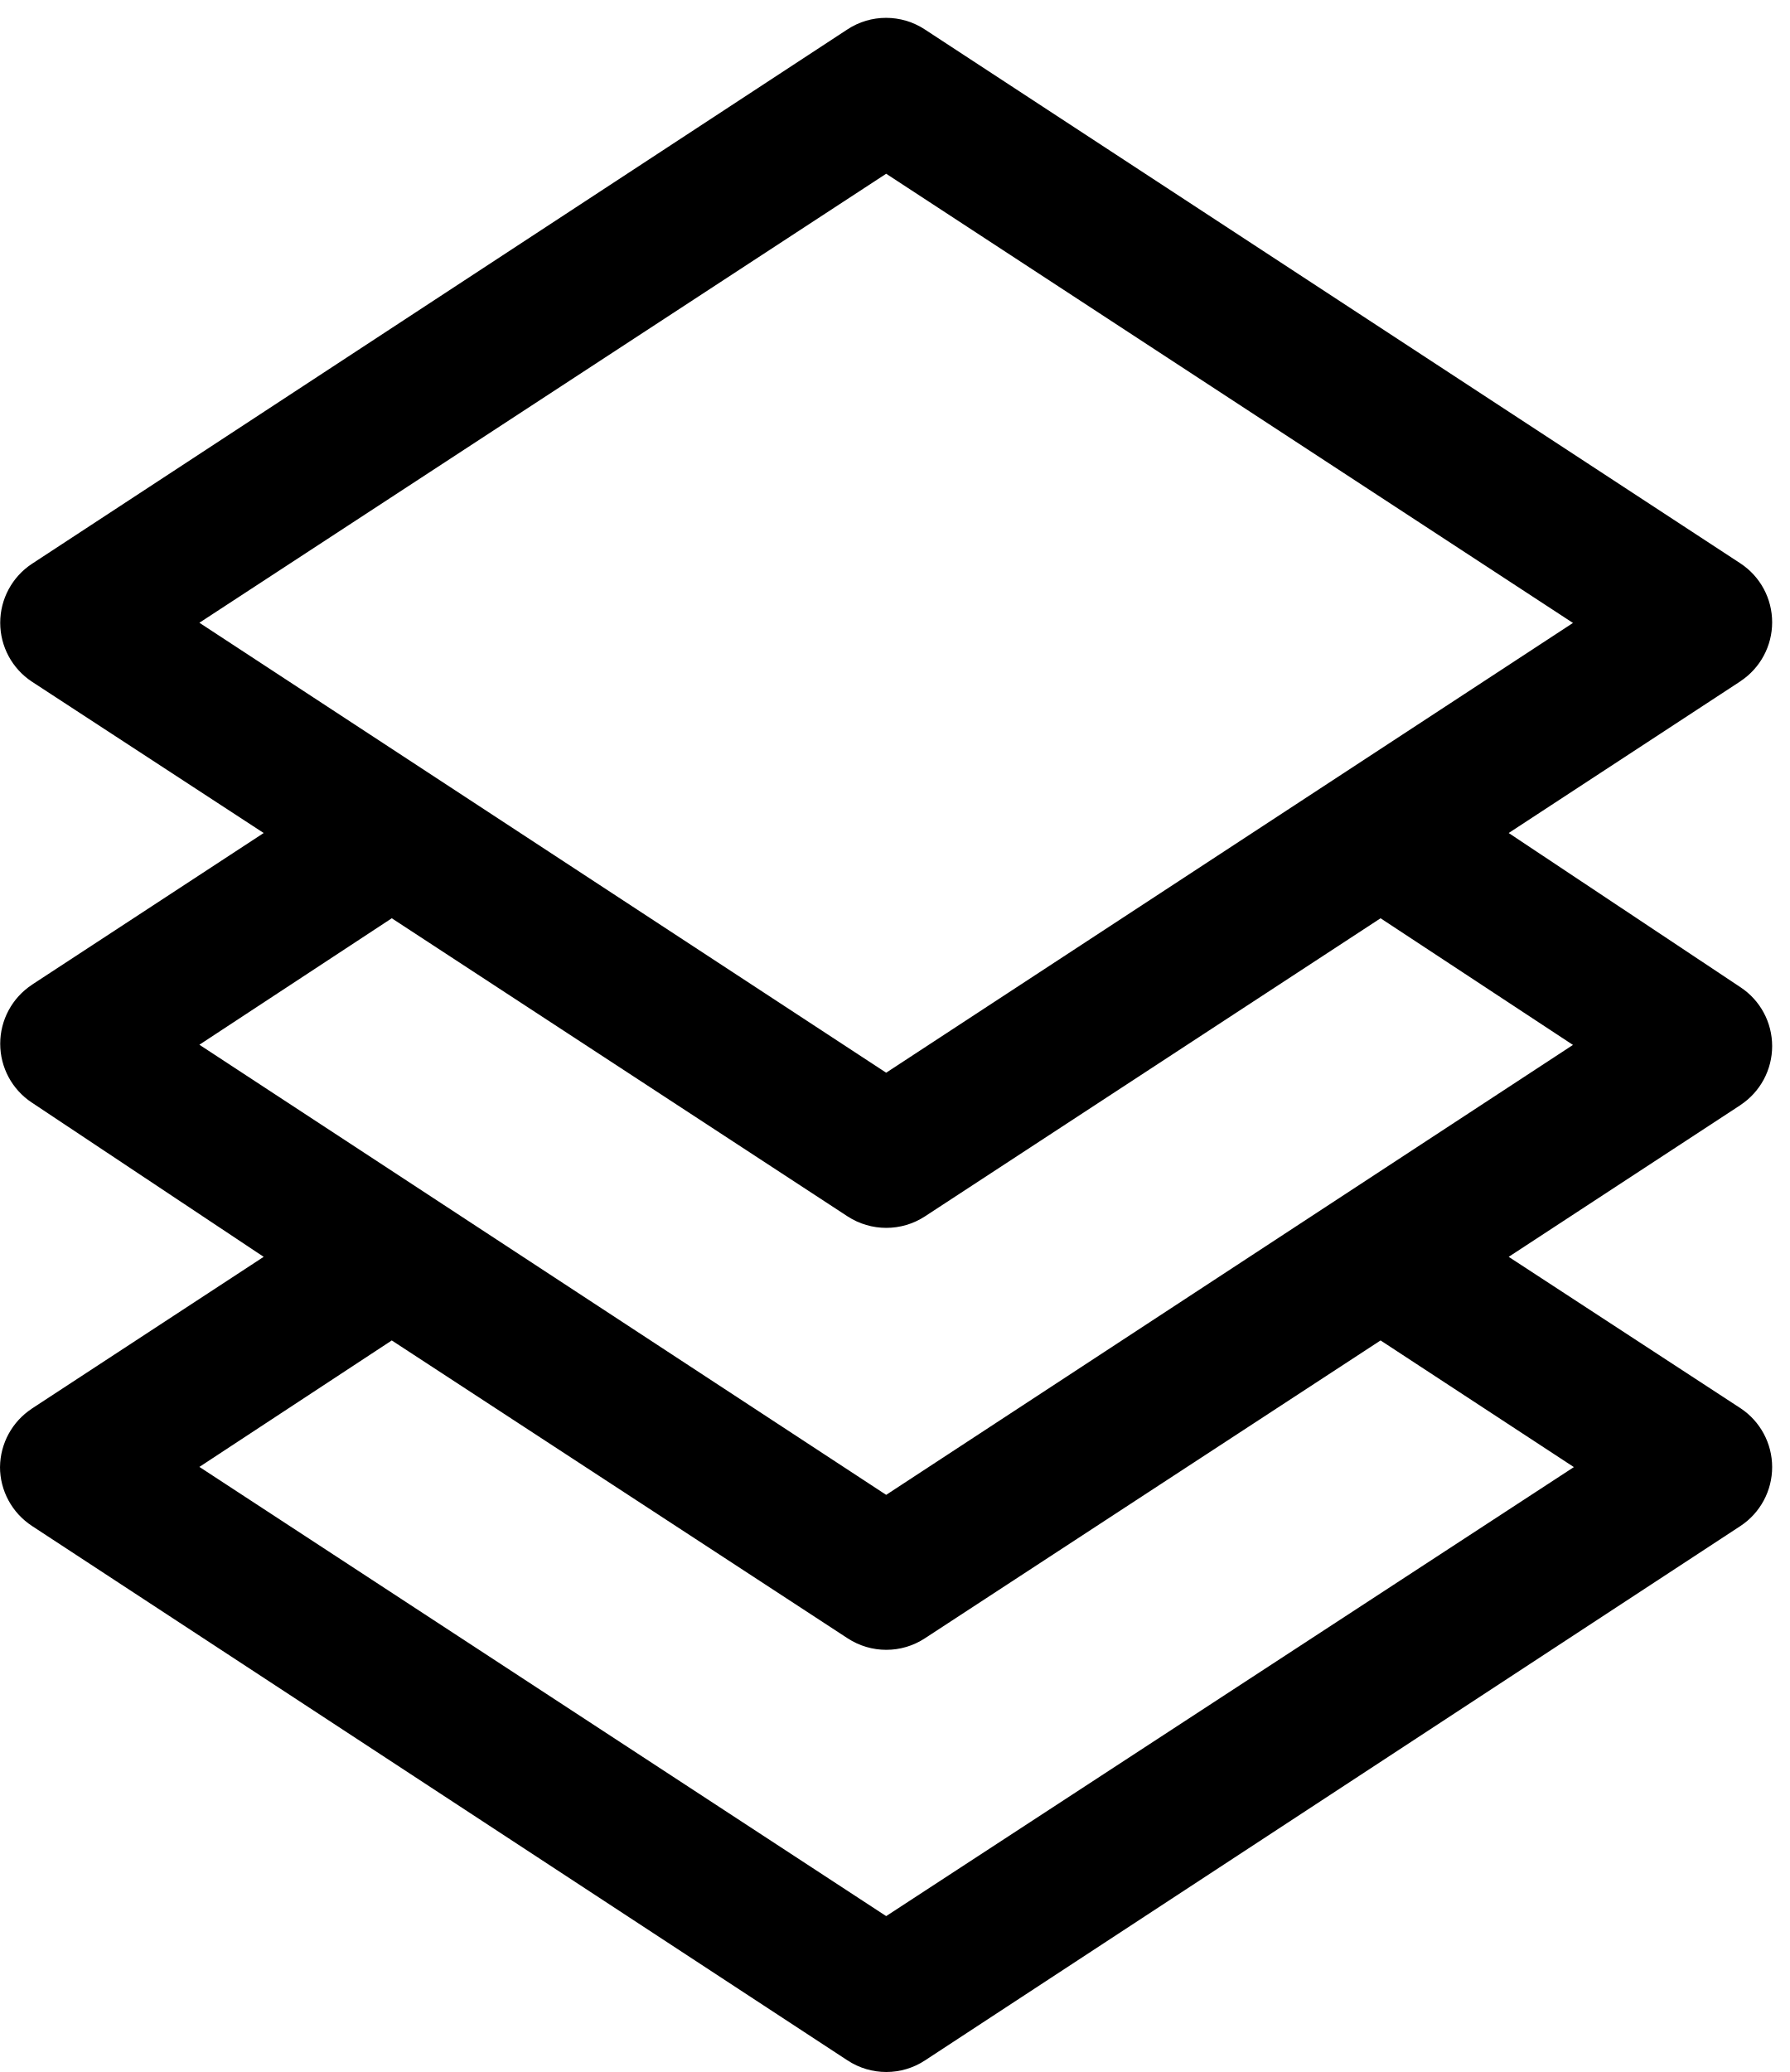
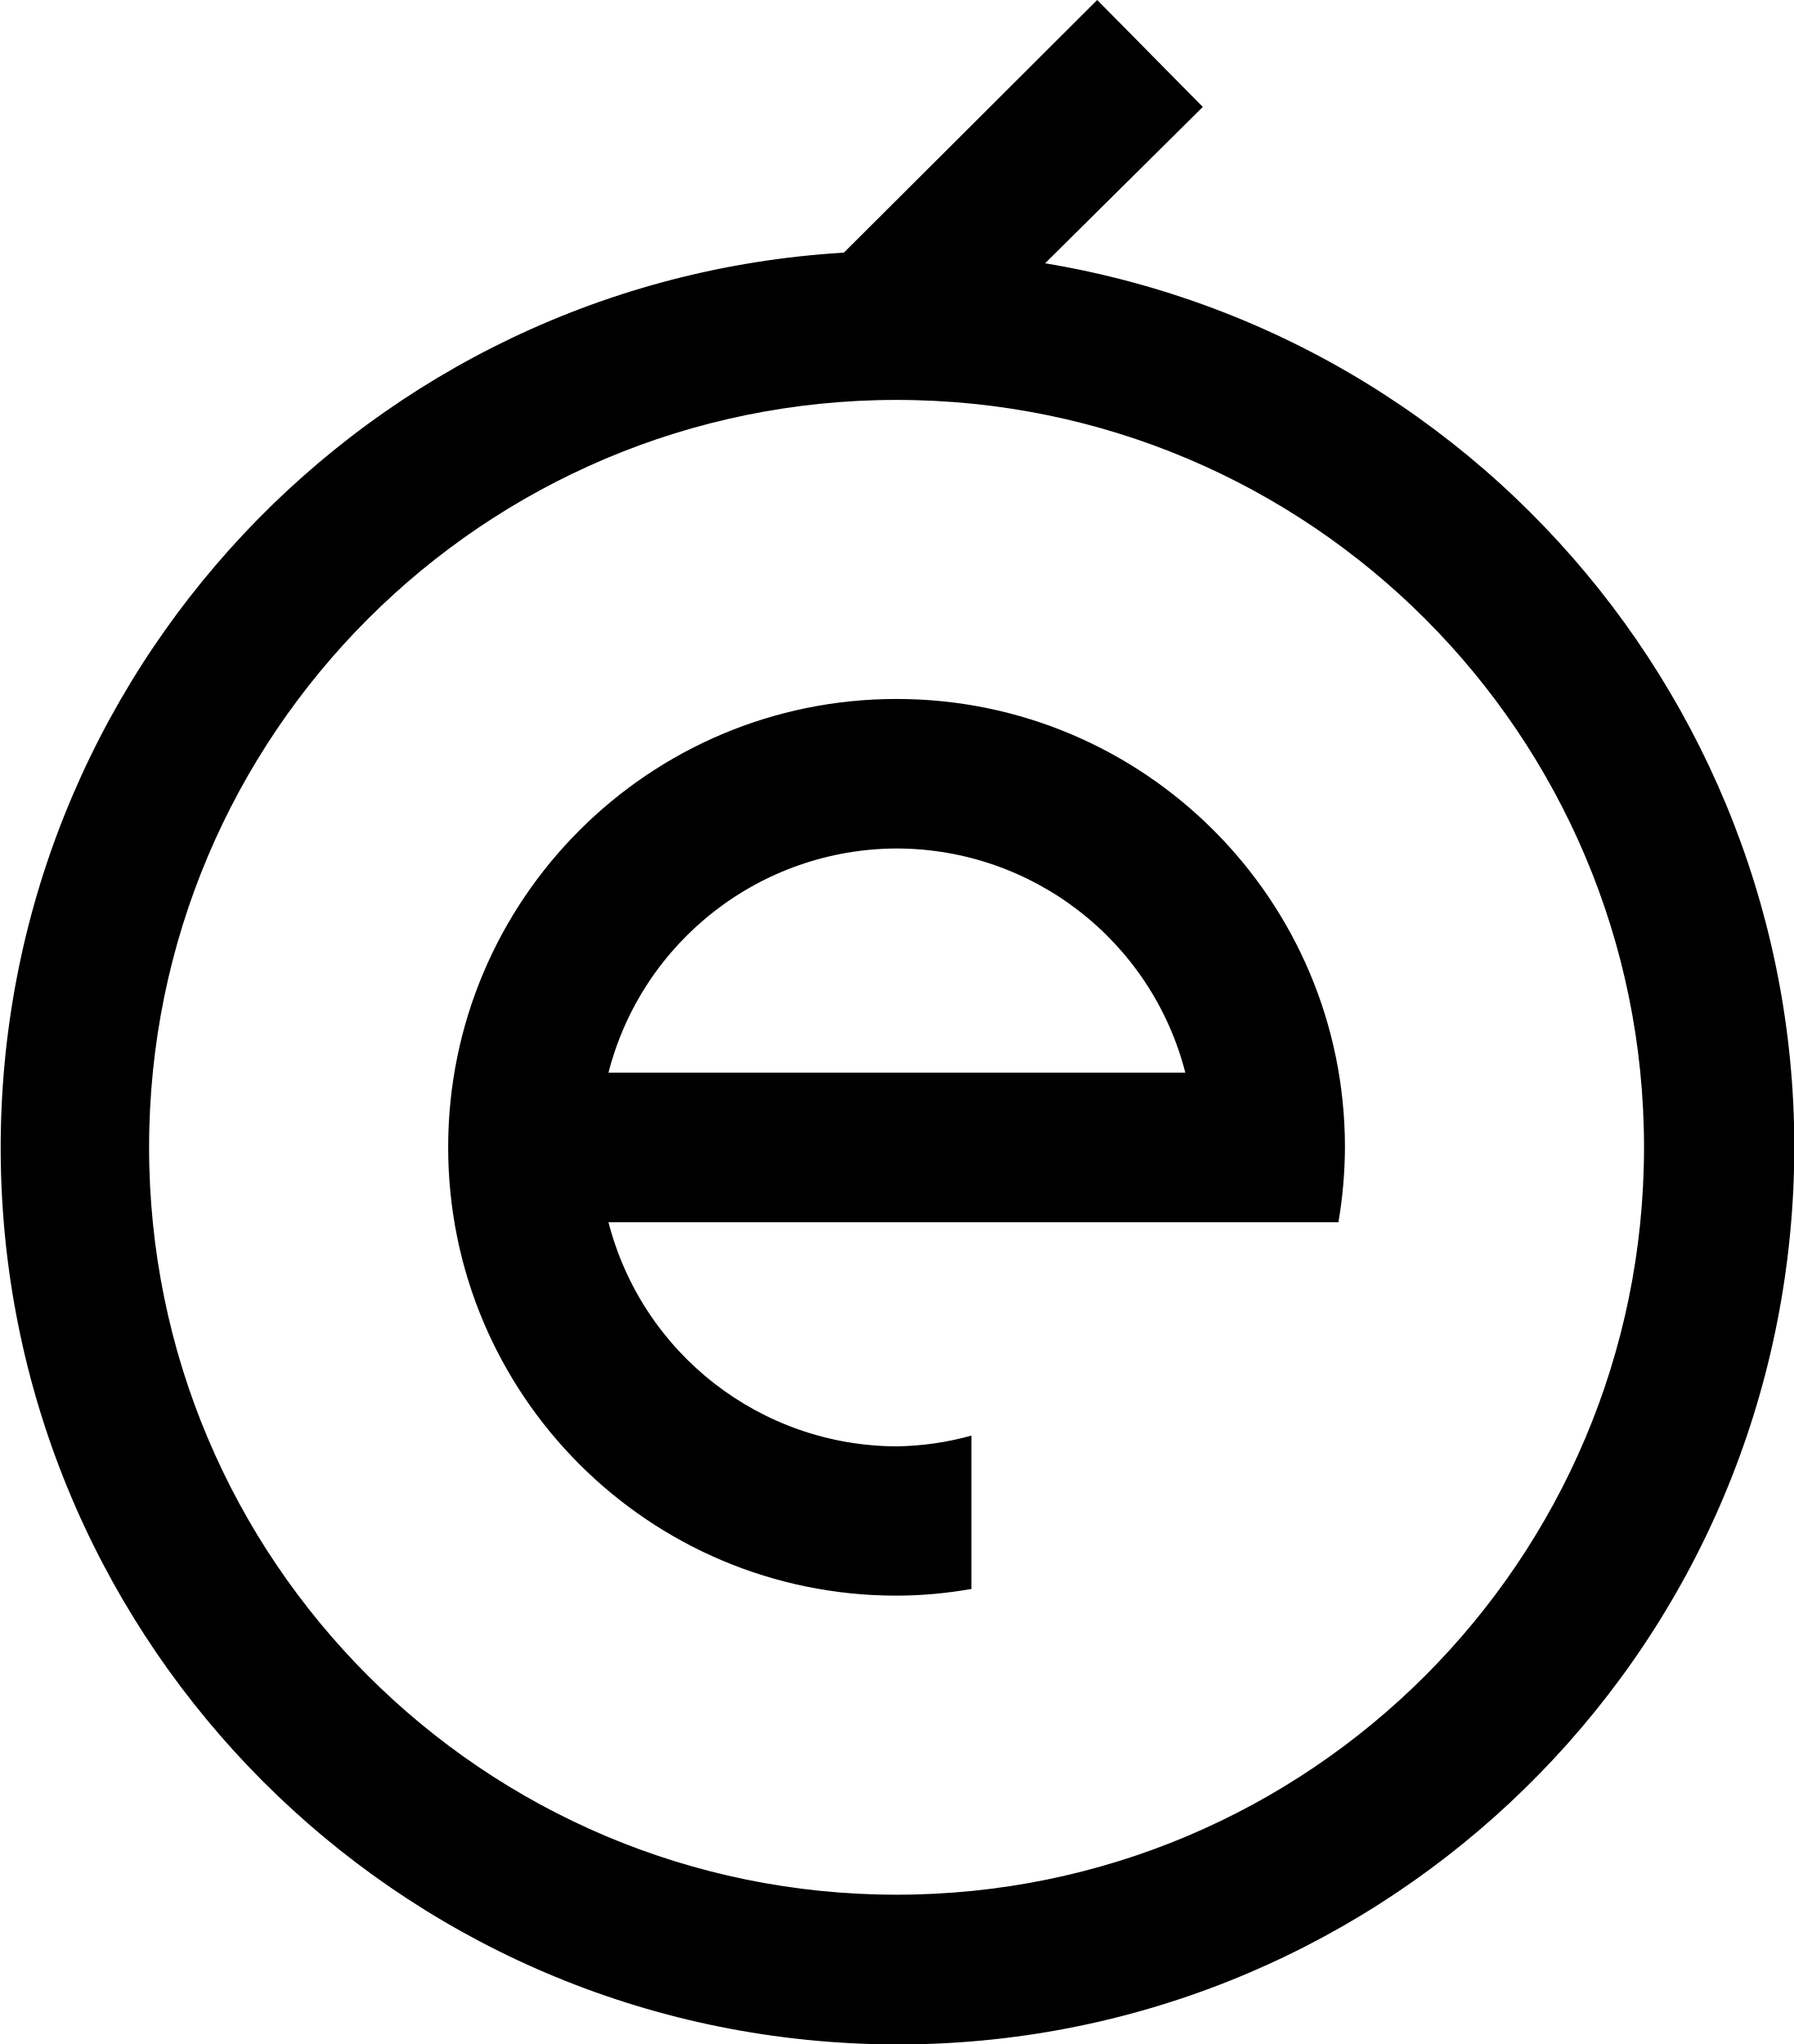
- <svg xmlns="http://www.w3.org/2000/svg" width="76px" height="88px" viewBox="0 0 76 88" version="1.1">
-   <defs />
-   <g id="Page-1" stroke="none" stroke-width="1" fill="none" fill-rule="evenodd">
-     <path d="M0,62.301 C0,63.313 0.512,64.254 1.359,64.809 L36,87.508 C37,88.164 38.293,88.164 39.289,87.508 L73.93,64.809 C74.77,64.254 75.274,63.313 75.274,62.309 C75.274,61.305 74.77,60.364 73.93,59.809 L64.083,53.379 L73.934,46.93 L73.93,46.93 C74.77,46.375 75.274,45.434 75.274,44.43 C75.274,43.422 74.77,42.485 73.93,41.93 L64.083,35.379 L73.934,28.93 L73.93,28.93 C74.77,28.375 75.274,27.434 75.274,26.43 C75.274,25.422 74.77,24.485 73.93,23.93 L39.282,1.25 C38.282,0.594 36.989,0.594 35.993,1.25 L1.352,23.949 C0.513,24.504 0.009,25.445 0.009,26.449 C0.009,27.453 0.512,28.394 1.352,28.949 L11.2,35.379 L1.348,41.828 L1.352,41.828 C0.513,42.383 0.009,43.324 0.009,44.328 C0.009,45.336 0.512,46.273 1.352,46.828 L11.2,53.379 L1.348,59.828 L1.352,59.828 C0.52,60.375 0.013,61.301 0.001,62.301 L0,62.301 Z M8.469,26.449 L37.641,7.379 L66.813,26.457 L37.641,45.559 L8.469,26.449 Z M8.469,44.371 L16.641,39 L36,51.66 C37,52.312 38.293,52.312 39.289,51.66 L58.641,39 L66.813,44.379 L37.641,63.488 L8.469,44.371 Z M16.641,56.93 L36,69.578 C37,70.234 38.293,70.234 39.289,69.578 L58.641,56.93 L66.852,62.309 L37.641,81.379 L8.469,62.301 L16.641,56.93 Z" fill="#000000" />
-   </g>
+ <svg xmlns="http://www.w3.org/2000/svg" width="80px" height="91.18px" viewBox="0 0 80 91.18" version="1.1">
+   <path d="M40.12,31.91a20,20,0,0,0,0,40,19.39,19.39,0,0,0,3.34-.3V64.77a13.14,13.14,0,0,1-3.34.48,13.32,13.32,0,0,1-12.85-10H59.83a20.43,20.43,0,0,0,.29-3.34A20,20,0,0,0,40.12,31.91Zm0,6.67A13.31,13.31,0,0,1,53,48.58H27.27A13.31,13.31,0,0,1,40.12,38.58Z" transform="translate(-0.13 -0.73)" />
+   <path d="M46.72,12.5l7.06-7L49.07.73,37.77,12a40,40,0,1,0,8.95.47Zm-6.6,72.75A33.34,33.34,0,1,1,73.46,51.91,33.34,33.34,0,0,1,40.12,85.25Z" transform="translate(-0.13 -0.73)" />
</svg>
